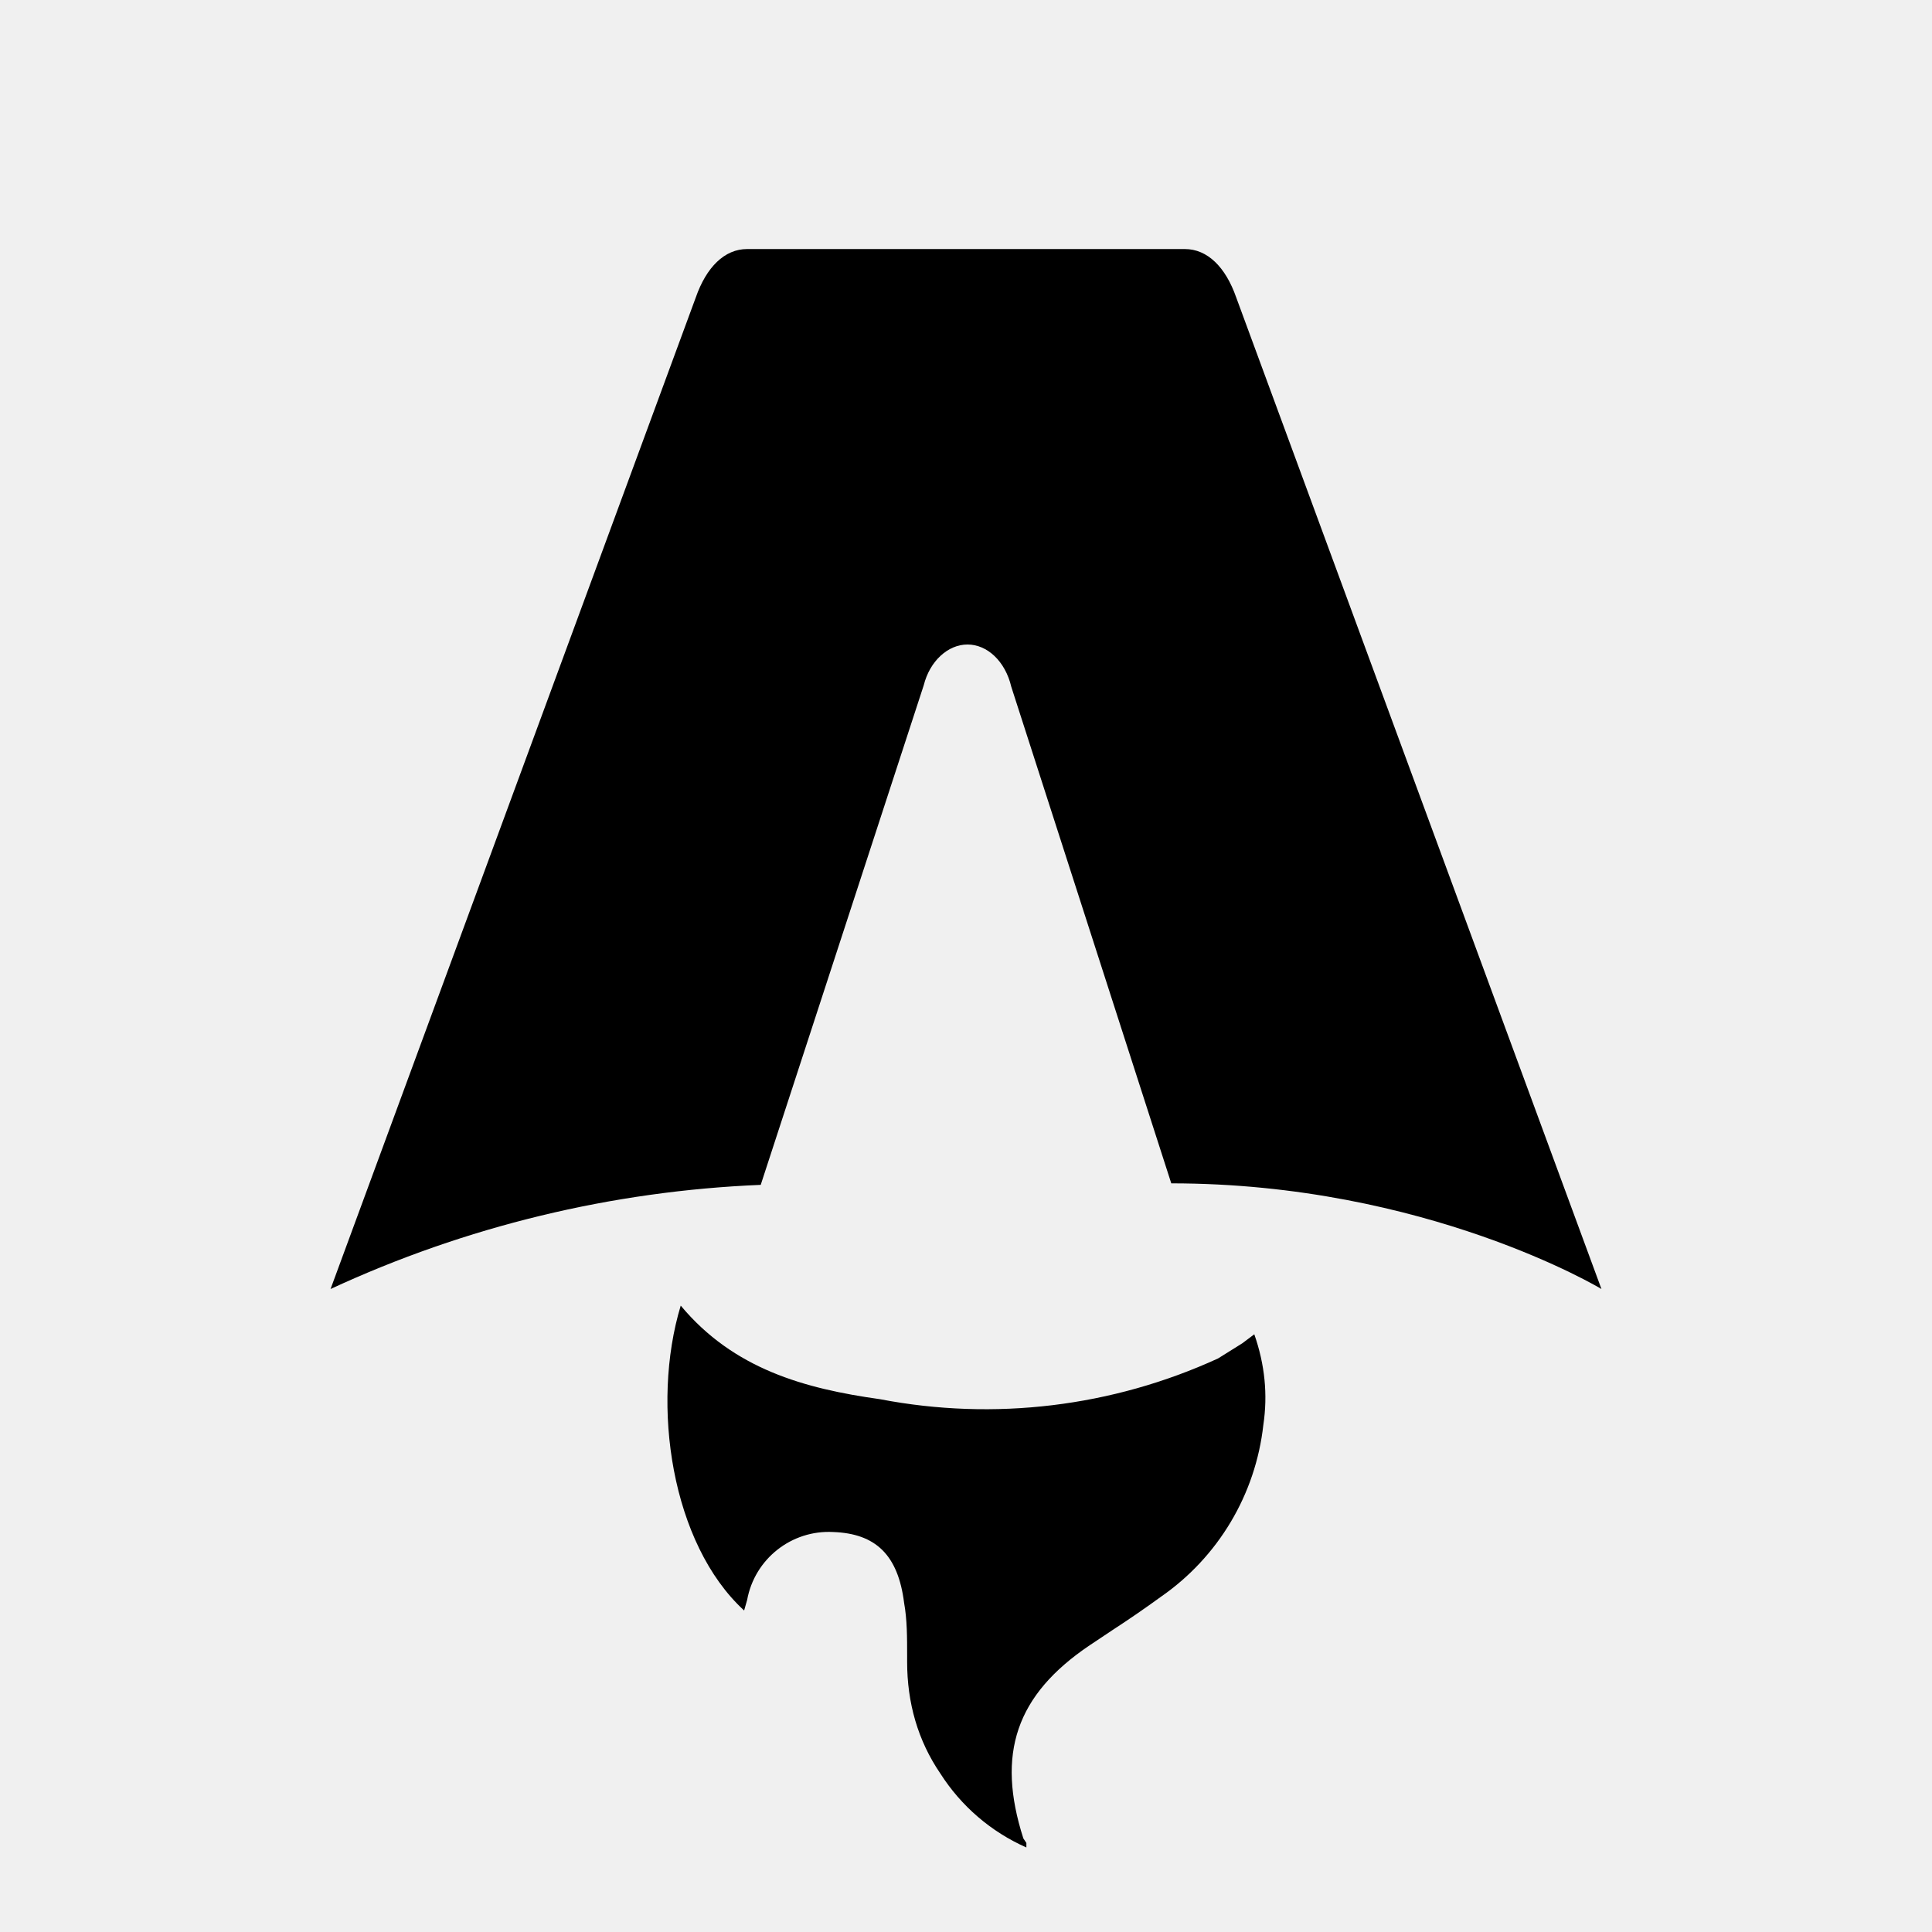
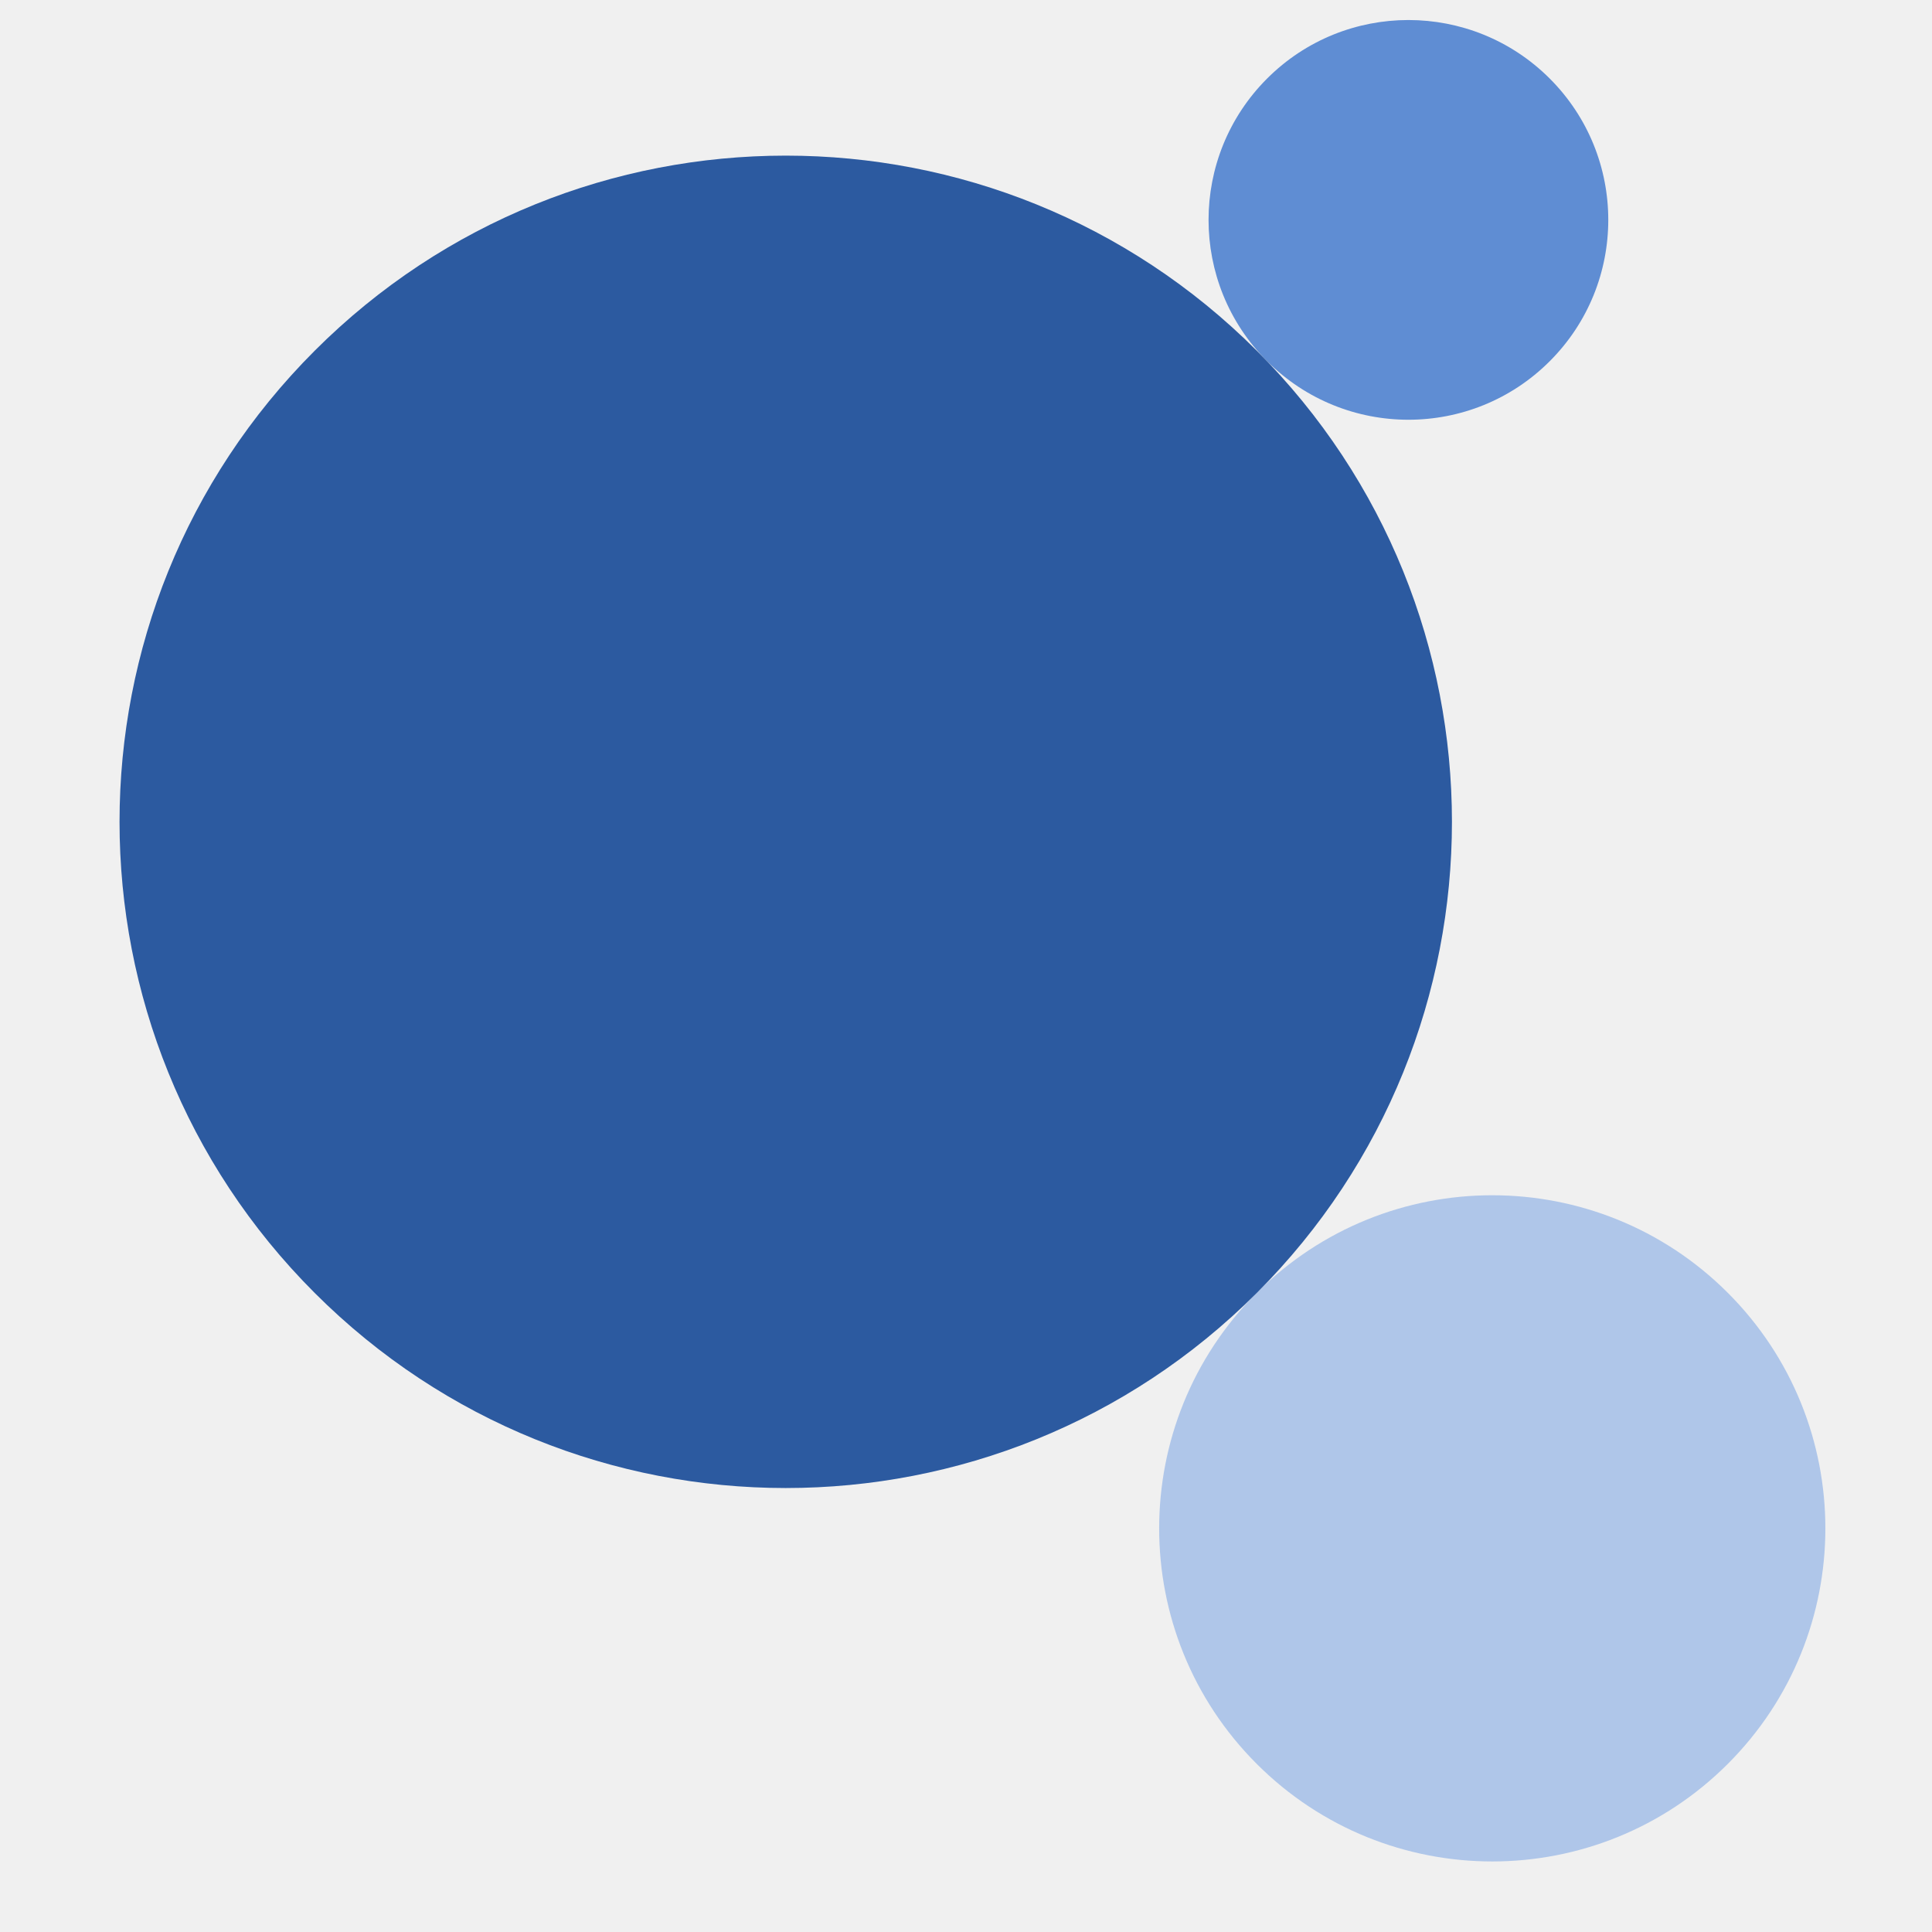
- <svg xmlns="http://www.w3.org/2000/svg" fill="none" viewBox="0 0 128 128">
-   <path d="M50.4 78.5a75.1 75.1 0 0 0-28.5 6.9l24.2-65.7c.7-2 1.9-3.2 3.4-3.2h29c1.5 0 2.7 1.2 3.4 3.2l24.2 65.7s-11.6-7-28.5-7L67 45.5c-.4-1.7-1.6-2.8-2.9-2.8-1.3 0-2.5 1.1-2.9 2.7L50.4 78.5Zm-1.1 28.2Zm-4.2-20.2c-2 6.6-.6 15.8 4.2 20.2a17.5 17.5 0 0 1 .2-.7 5.5 5.5 0 0 1 5.7-4.5c2.8.1 4.3 1.5 4.7 4.7.2 1.1.2 2.3.2 3.5v.4c0 2.7.7 5.2 2.2 7.4a13 13 0 0 0 5.7 4.9v-.3l-.2-.3c-1.8-5.6-.5-9.5 4.4-12.8l1.5-1a73 73 0 0 0 3.2-2.2 16 16 0 0 0 6.8-11.4c.3-2 .1-4-.6-6l-.8.6-1.6 1a37 37 0 0 1-22.4 2.7c-5-.7-9.7-2-13.2-6.2Z" />
-   <style>
-         path { fill: #000; }
-         @media (prefers-color-scheme: dark) {
-             path { fill: #FFF; }
-         }
-     </style>
+ <svg xmlns="http://www.w3.org/2000/svg" width="14.5mm" height="14.5mm" version="1.1" viewBox="0 0 14.5 14.5" id="svg14">
+   <defs id="defs18" />
+   <g transform="translate(-33.407 -100.86)" id="g12">
+     <g transform="translate(0,5)" id="g10">
+       <g transform="rotate(45 35.968 104.08)" id="g8">
+         <circle cx="44.375" cy="100.27" r="2.5" fill="#afc6e9" id="circle2" />
+         <circle cx="36.986" cy="93.771" r="1.5" fill="#5f8dd3" id="circle4" />
+         <circle cx="36.876" cy="100.27" r="5" fill="#2c5aa0" id="circle6" />
+       </g>
+     </g>
+   </g>
</svg>
